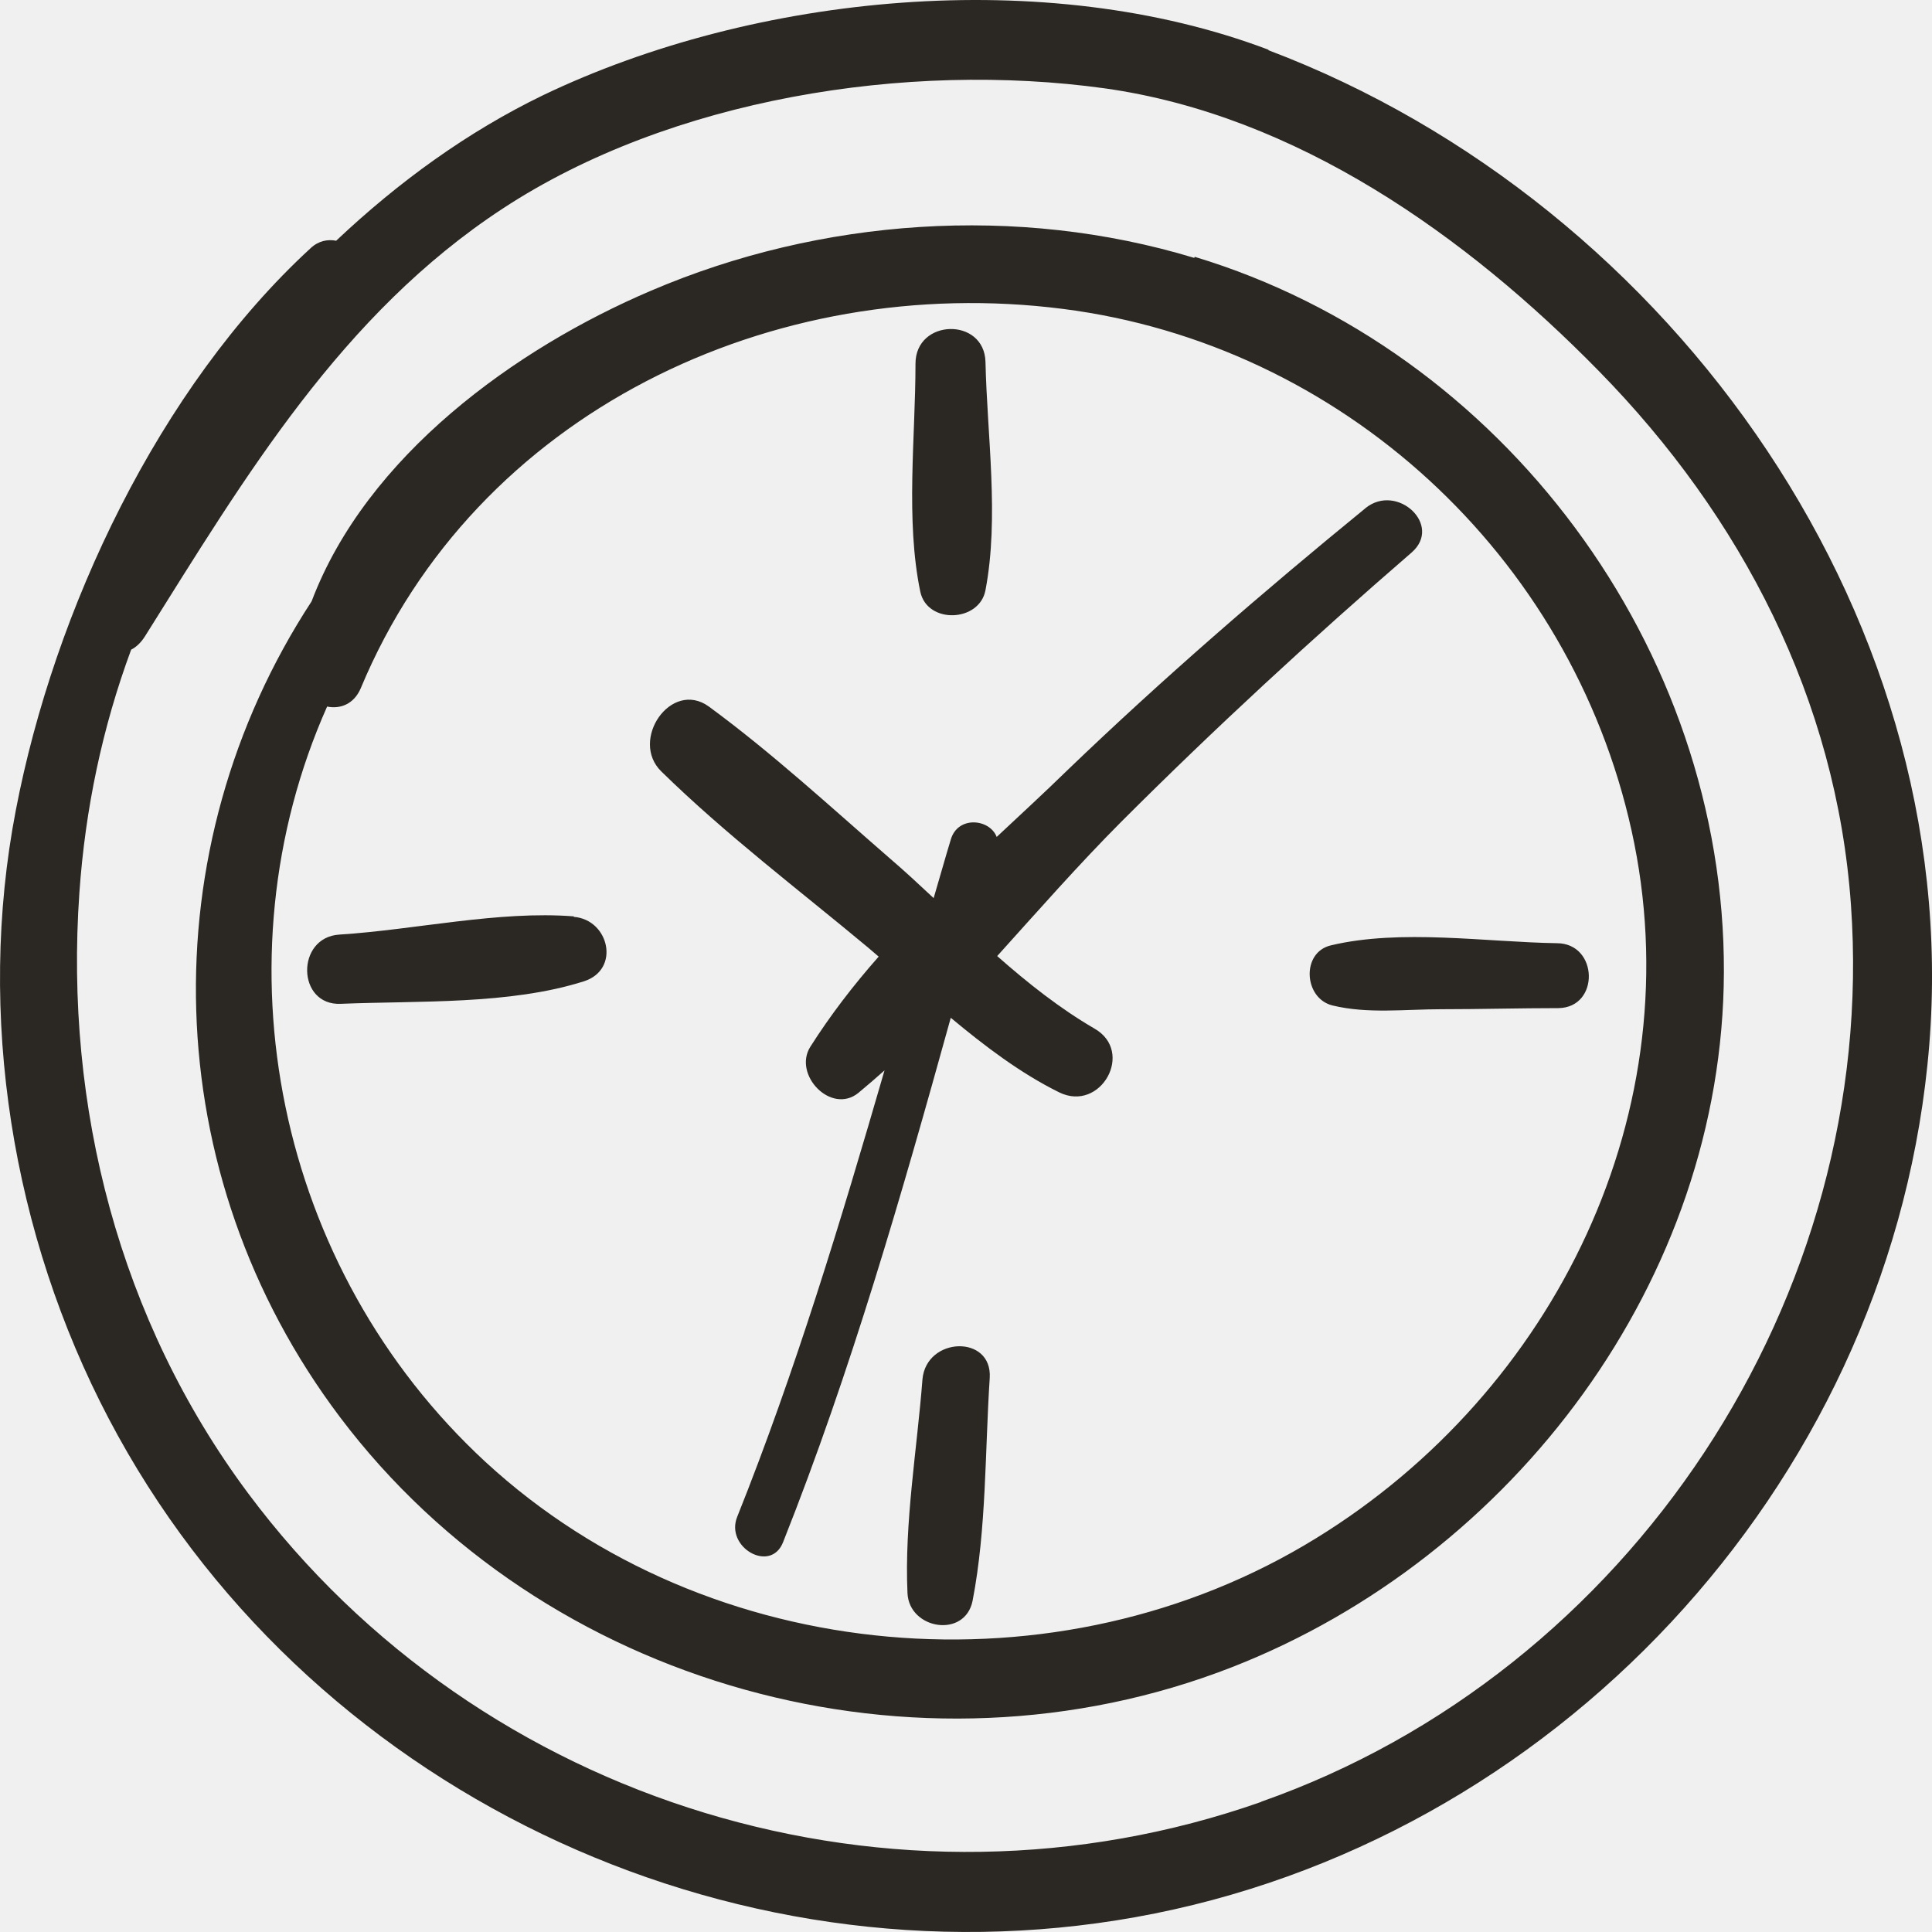
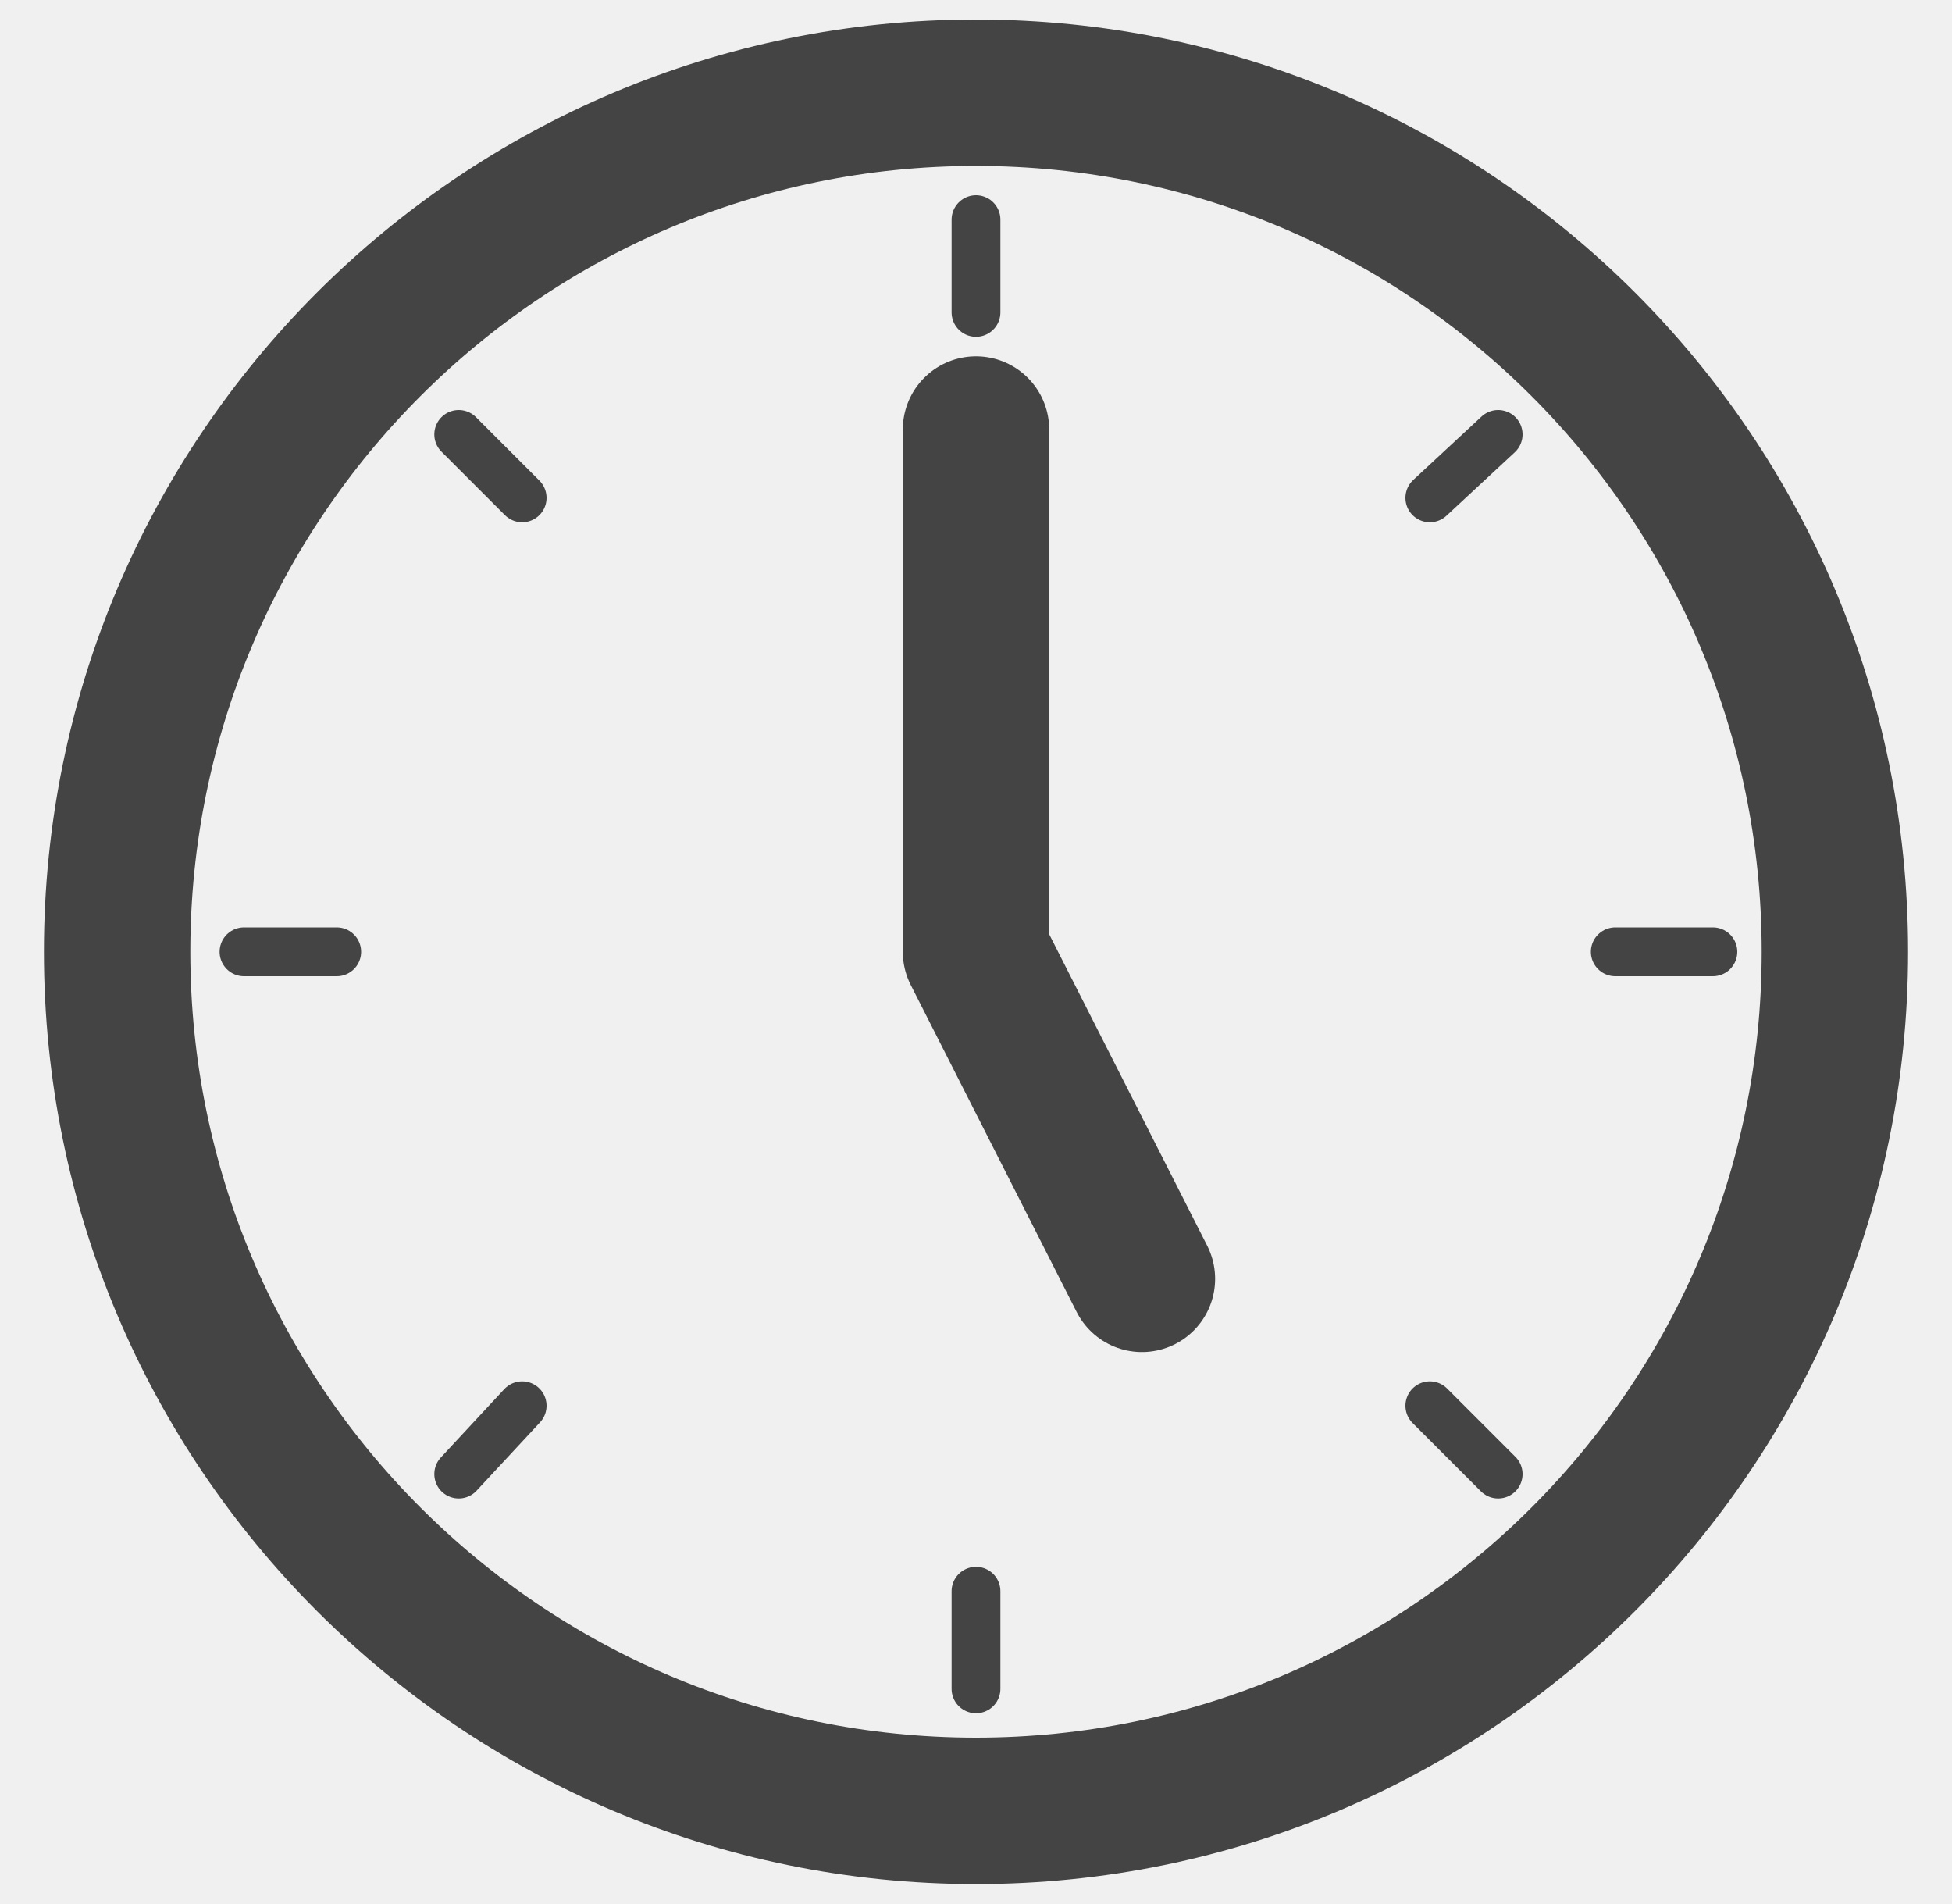
- <svg xmlns="http://www.w3.org/2000/svg" width="35" height="35" viewBox="0 0 35 35" fill="none">
-   <path id="Vector" fill-rule="evenodd" clip-rule="evenodd" d="M22.979 0.901C18.955 -0.626 13.684 -0.12 9.834 1.727C8.47 2.388 7.222 3.292 6.09 4.361C5.936 4.332 5.771 4.361 5.626 4.497C2.879 7.025 0.983 11.05 0.287 14.676C-0.429 18.39 0.219 22.366 1.97 25.7C5.491 32.408 13.19 36.053 20.571 34.731C28.116 33.38 34.122 26.974 34.916 19.303C35.748 11.351 30.331 3.691 22.979 0.91V0.901ZM24.74 9.203C25.31 8.746 26.142 9.514 25.572 10.01C23.763 11.575 22.002 13.198 20.31 14.89C19.545 15.658 18.81 16.494 18.065 17.32C18.627 17.816 19.207 18.273 19.826 18.633C20.561 19.051 19.942 20.159 19.188 19.789C18.481 19.439 17.843 18.953 17.224 18.438C16.334 21.646 15.415 24.845 14.187 27.936C13.964 28.51 13.132 28.033 13.355 27.479C14.409 24.845 15.231 22.123 16.024 19.391C15.87 19.527 15.715 19.663 15.55 19.799C15.057 20.198 14.361 19.469 14.68 18.963C15.038 18.399 15.454 17.855 15.918 17.33C15.85 17.272 15.792 17.223 15.725 17.165C14.477 16.124 13.152 15.123 11.981 13.976C11.401 13.412 12.155 12.304 12.842 12.8C13.993 13.645 15.047 14.618 16.121 15.551C16.382 15.774 16.643 16.017 16.914 16.27C17.021 15.911 17.117 15.561 17.224 15.211C17.35 14.773 17.93 14.832 18.056 15.162C18.491 14.754 18.926 14.355 19.333 13.957C21.064 12.294 22.873 10.729 24.73 9.212L24.74 9.203ZM10.395 16.61C11.033 16.659 11.246 17.563 10.579 17.777C9.234 18.205 7.58 18.127 6.177 18.185C5.375 18.224 5.355 16.98 6.148 16.931C7.522 16.844 9.031 16.494 10.395 16.601V16.61ZM16.711 24.99C16.779 24.213 17.978 24.174 17.93 24.961C17.843 26.283 17.872 27.693 17.62 28.996C17.485 29.686 16.469 29.521 16.44 28.86C16.382 27.586 16.614 26.254 16.711 24.99ZM28.203 17.087C28.957 17.087 28.986 18.253 28.232 18.263C27.526 18.263 26.819 18.283 26.113 18.283C25.456 18.283 24.778 18.37 24.14 18.215C23.618 18.088 23.569 17.252 24.111 17.126C25.378 16.824 26.916 17.067 28.203 17.087ZM17.853 6.558C17.882 7.881 18.104 9.378 17.853 10.69C17.746 11.273 16.798 11.312 16.672 10.719C16.402 9.417 16.585 7.919 16.585 6.588C16.585 5.771 17.833 5.742 17.853 6.558ZM21.644 4.653C27.216 6.335 31.25 11.74 31.23 17.612C31.211 23.182 27.419 28.208 22.322 30.201C16.624 32.427 9.853 30.571 6.158 25.671C2.831 21.257 2.715 15.376 5.645 10.894C6.642 8.26 9.331 6.315 11.797 5.265C14.864 3.953 18.433 3.7 21.635 4.672L21.644 4.653ZM23.84 27.868C19.188 30.736 12.842 30.211 8.799 26.488C4.997 22.978 3.885 17.388 5.926 12.8C6.158 12.848 6.41 12.761 6.535 12.469C8.615 7.472 14.003 4.925 19.255 5.596C24.295 6.238 28.454 10.058 29.557 15.045C30.679 20.11 28.174 25.204 23.84 27.868ZM22.854 32.641C16.228 34.974 8.712 32.709 4.494 27.051C2.163 23.921 1.167 20.052 1.438 16.173C1.544 14.656 1.854 13.179 2.376 11.769C2.473 11.721 2.56 11.633 2.627 11.526C4.446 8.629 6.187 5.693 9.108 3.778C12.146 1.785 16.431 1.105 20.01 1.6C23.482 2.087 26.558 4.264 28.967 6.724C31.549 9.358 33.271 12.673 33.532 16.397C34.035 23.503 29.518 30.298 22.844 32.641H22.854Z" fill="#2B2722" />
+ <svg xmlns="http://www.w3.org/2000/svg" width="40" height="39" viewBox="0 0 40 39" fill="none">
+   <g clip-path="url(#clip0_1004_144)">
+     <path d="M20 37.1C29.72 37.1 37.6 29.22 37.6 19.5C37.6 9.78 29.72 1.9 20 1.9C10.28 1.9 2.4 9.78 2.4 19.5C2.4 29.22 10.28 37.1 20 37.1Z" stroke="#444444" stroke-width="3" stroke-miterlimit="10" />
+     <path d="M20 32.6V34.6" stroke="#444444" stroke-miterlimit="10" stroke-linecap="round" stroke-linejoin="round" />
+     <path d="M20 4.5V6.4" stroke="#444444" stroke-miterlimit="10" stroke-linecap="round" stroke-linejoin="round" />
+     <path d="M6.9 19.5H5" stroke="#444444" stroke-miterlimit="10" stroke-linecap="round" stroke-linejoin="round" />
+     <path d="M35.1 19.5H33.1" stroke="#444444" stroke-miterlimit="10" stroke-linecap="round" stroke-linejoin="round" />
+     <path d="M10.7 10.2L9.4 8.9" stroke="#444444" stroke-miterlimit="10" stroke-linecap="round" stroke-linejoin="round" />
+     <path d="M30.7 30.2L29.3 28.8" stroke="#444444" stroke-miterlimit="10" stroke-linecap="round" stroke-linejoin="round" />
+     <path d="M29.3 10.2L30.7 8.9" stroke="#444444" stroke-miterlimit="10" stroke-linecap="round" stroke-linejoin="round" />
+     <path d="M9.4 30.2L10.7 28.8" stroke="#444444" stroke-miterlimit="10" stroke-linecap="round" stroke-linejoin="round" />
+     <path d="M20 8.8V19.5L23.4 26.2" stroke="#444444" stroke-width="3" stroke-miterlimit="10" stroke-linecap="round" stroke-linejoin="round" />
+   </g>
+   <defs>
+     <clipPath id="clip0_1004_144">
+       <rect width="38.2" height="38.2" fill="white" transform="translate(0.899902 0.399902)" />
+     </clipPath>
+   </defs>
</svg>
